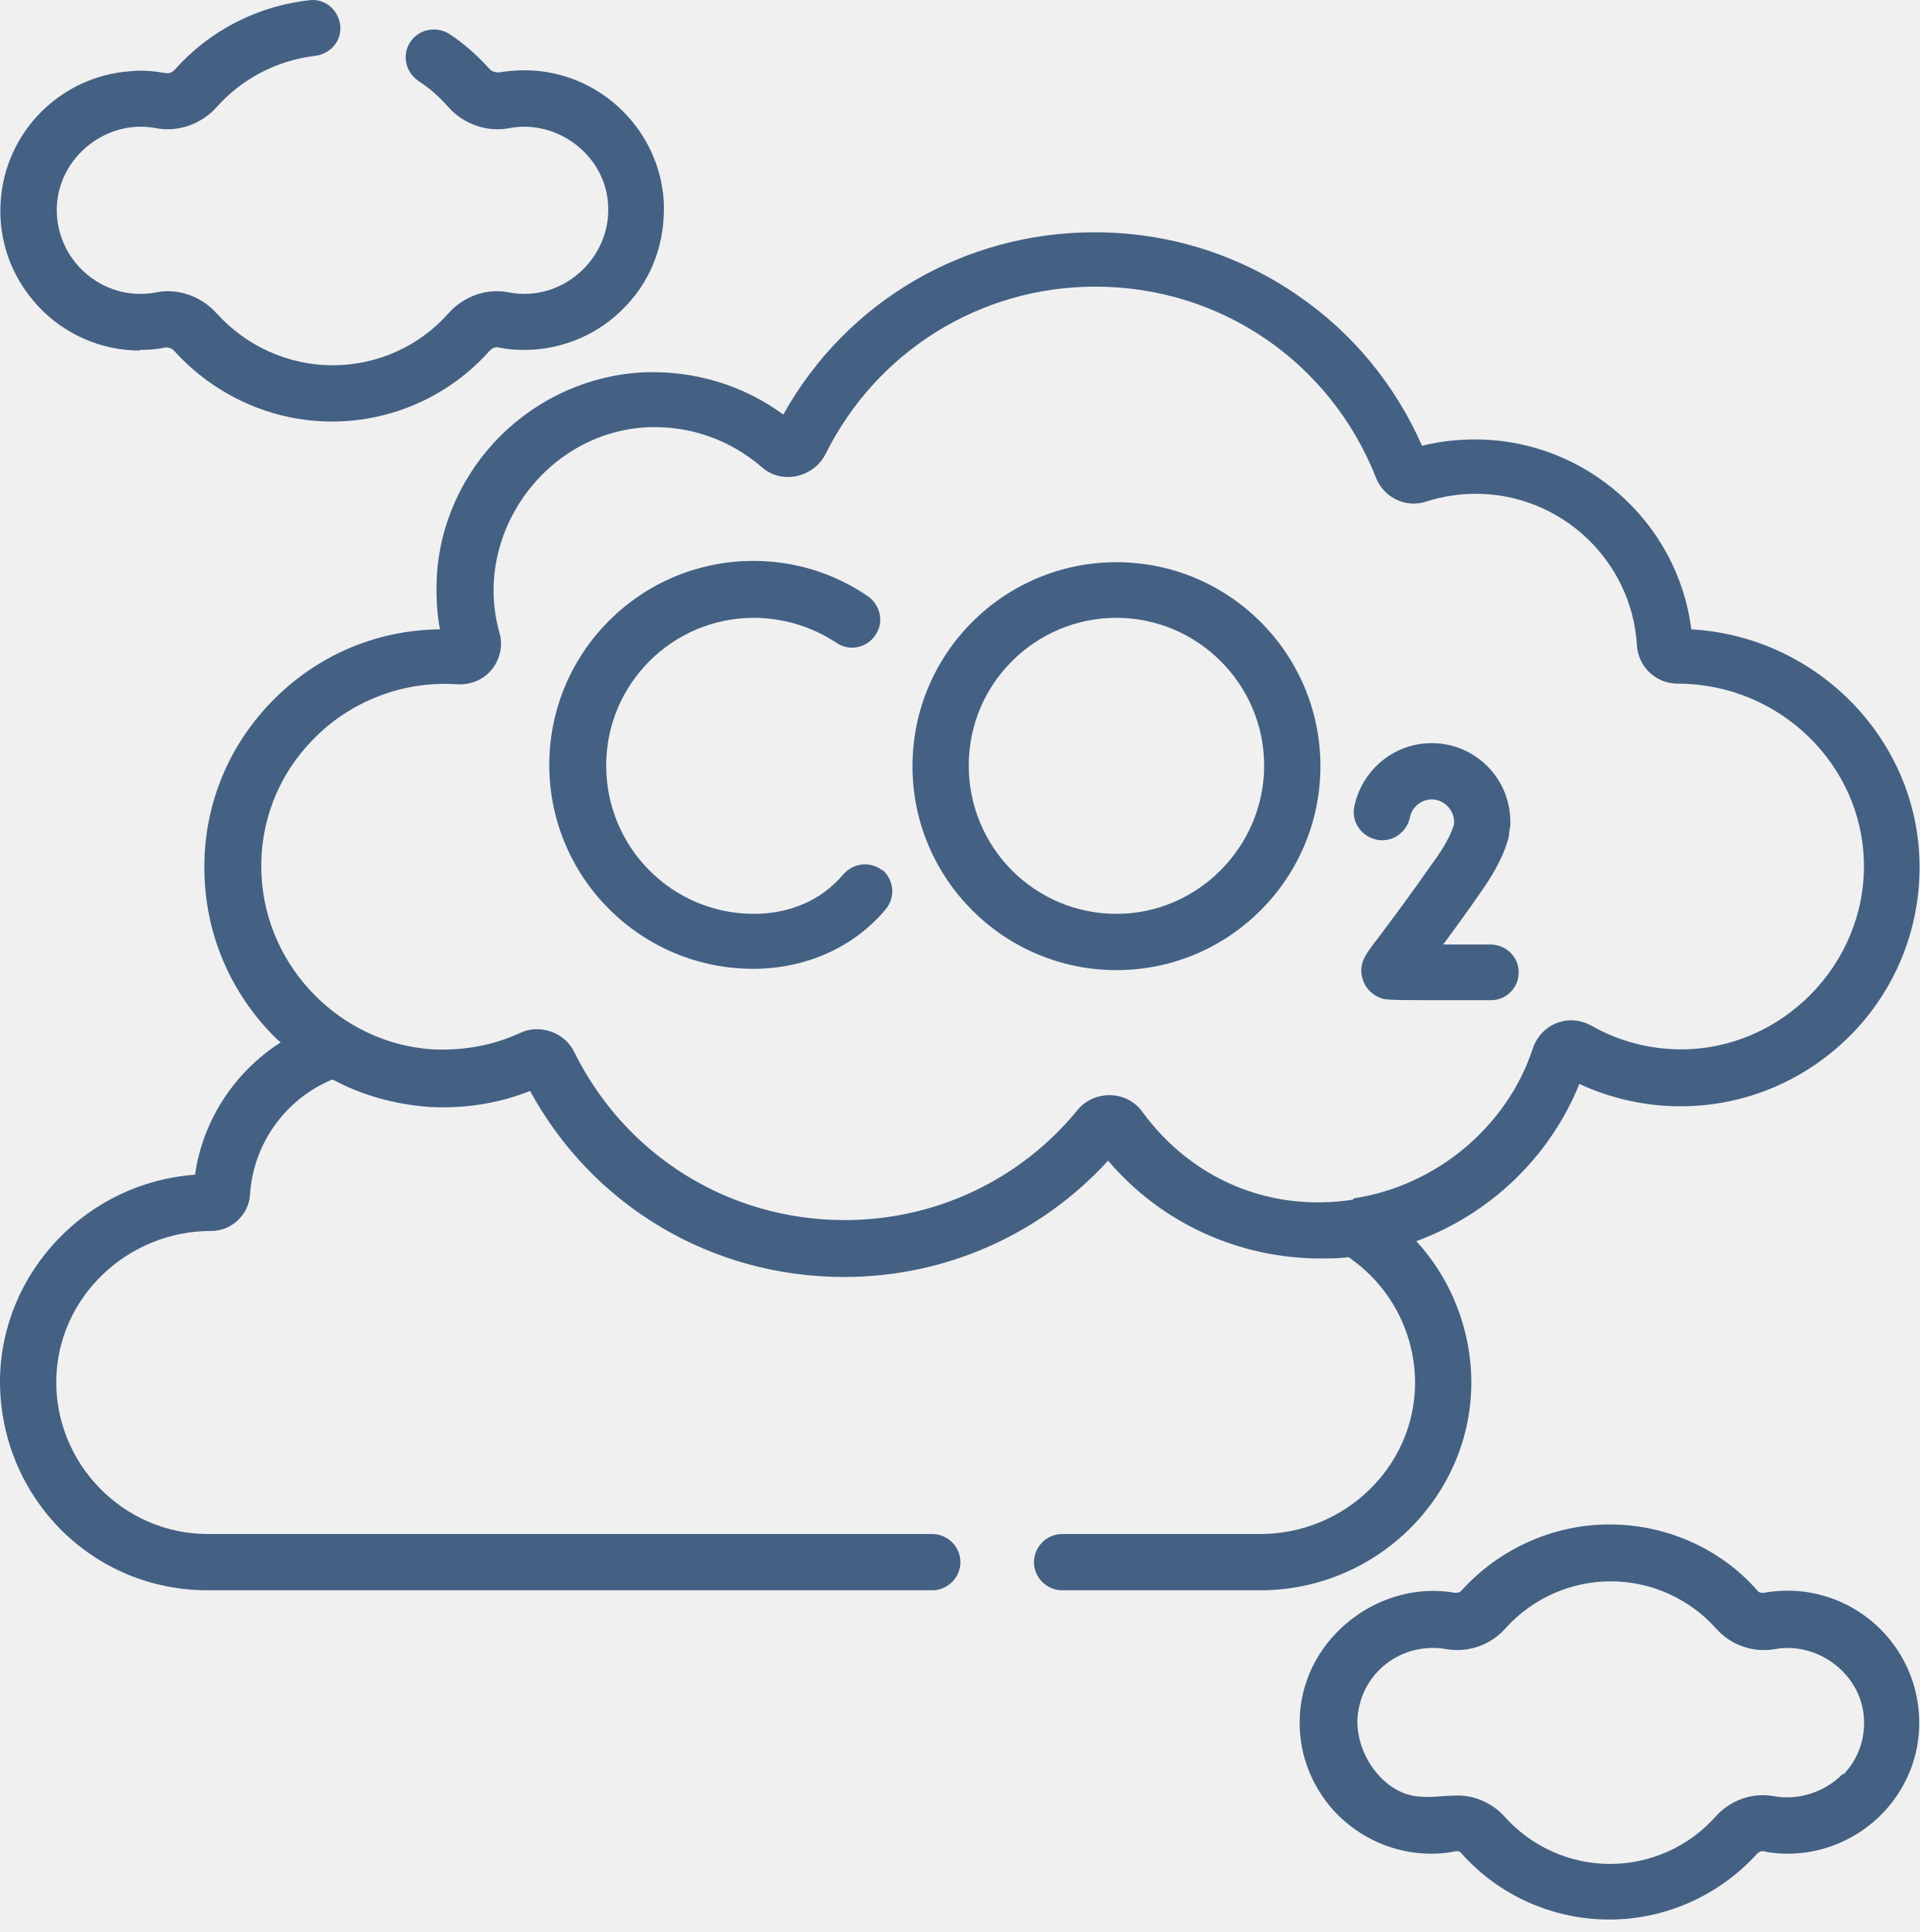
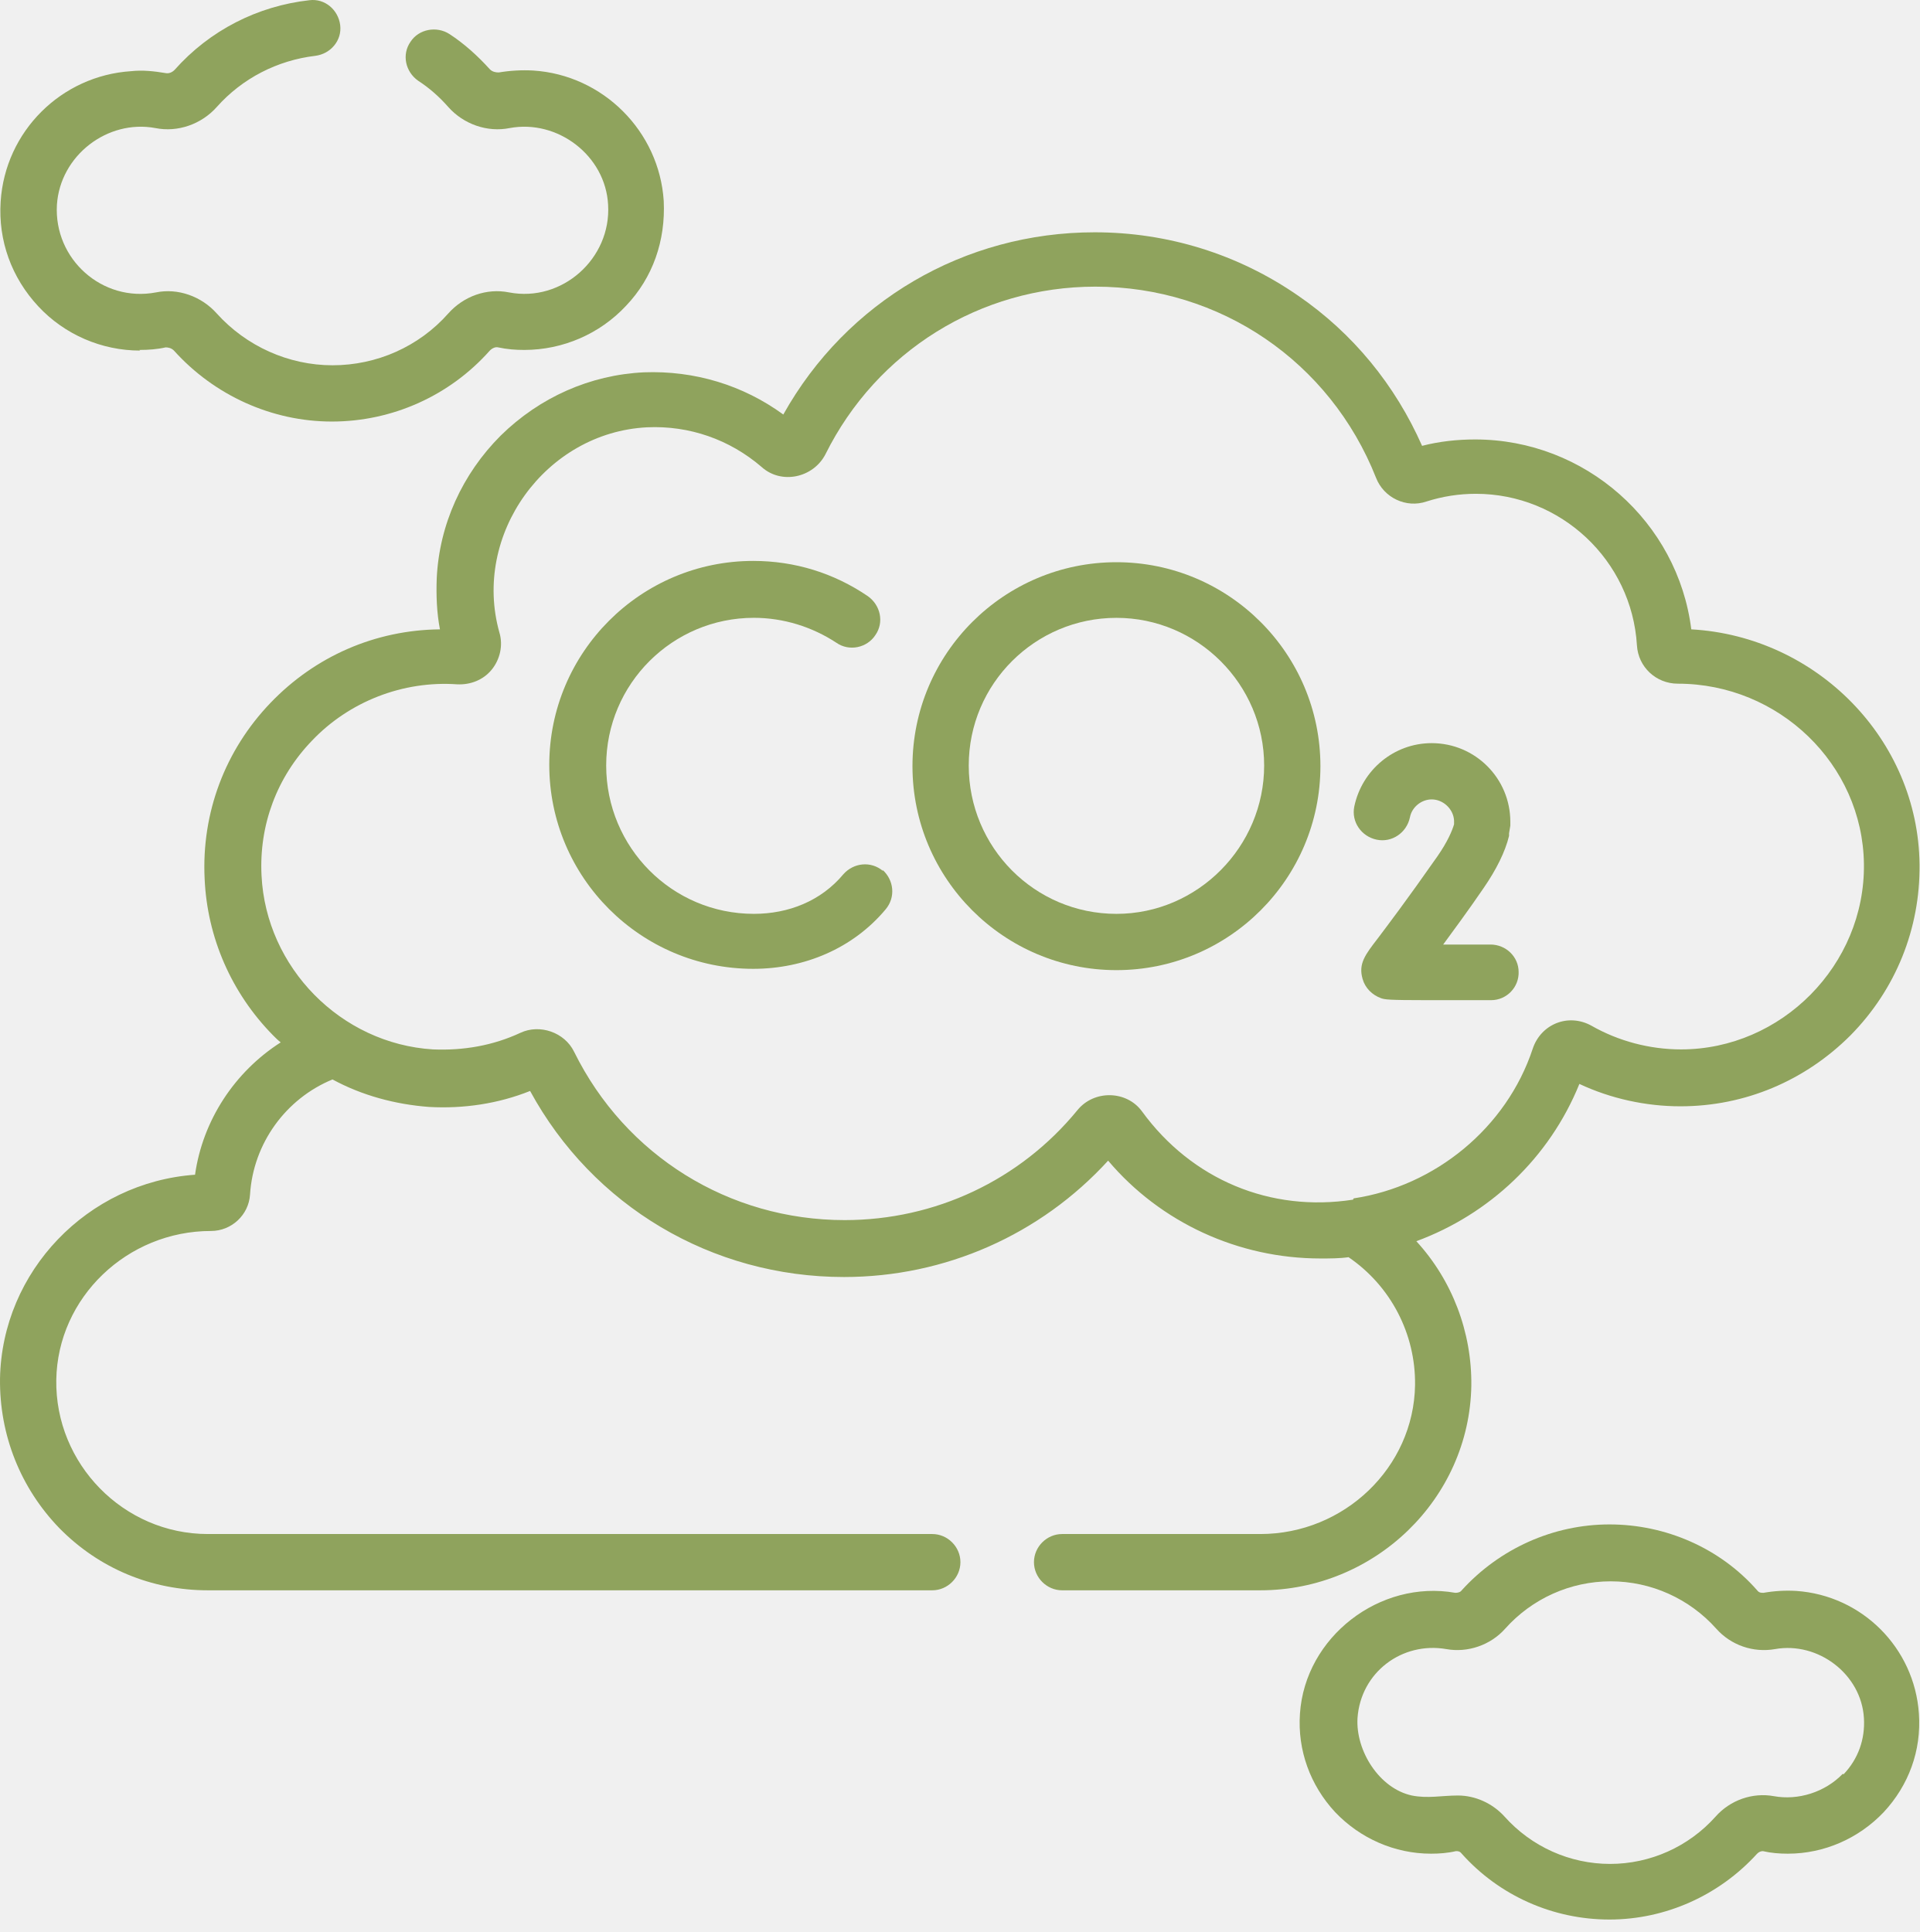
<svg xmlns="http://www.w3.org/2000/svg" width="150" height="151" viewBox="0 0 150 151" fill="none">
-   <path d="M105.729 93.761C99.284 94.76 93.138 92.212 89.24 86.865C88.041 85.216 85.493 85.166 84.194 86.765C79.697 92.261 73.051 95.359 66.006 95.359C56.962 95.359 48.868 90.313 44.87 82.218C44.121 80.668 42.172 80.019 40.673 80.718C38.525 81.718 36.226 82.117 33.828 82.017C26.633 81.568 20.787 75.621 20.437 68.425C20.237 64.478 21.636 60.73 24.384 57.882C27.283 54.834 31.48 53.185 35.727 53.484C36.776 53.534 37.775 53.135 38.425 52.335C39.075 51.535 39.324 50.436 39.025 49.437C36.876 41.791 42.622 33.796 50.567 33.396C53.864 33.246 57.012 34.346 59.511 36.495C61.06 37.894 63.558 37.344 64.507 35.495C68.504 27.45 76.599 22.403 85.593 22.403C95.336 22.403 103.93 28.249 107.528 37.344C108.128 38.893 109.876 39.743 111.475 39.193C112.724 38.793 114.023 38.593 115.323 38.593C121.968 38.593 127.514 43.79 127.914 50.436C128.014 52.135 129.413 53.434 131.112 53.434C139.007 53.434 145.552 59.731 145.652 67.526C145.752 75.421 139.206 82.017 131.362 82.017C128.913 82.017 126.465 81.368 124.366 80.169C122.568 79.169 120.419 80.019 119.77 81.968C117.721 88.164 112.125 92.711 105.779 93.661M114.973 108.302C115.023 104.104 113.474 100.057 110.676 97.009C116.372 94.91 121.069 90.513 123.417 84.716C125.865 85.865 128.614 86.465 131.312 86.465C136.358 86.465 141.055 84.466 144.603 80.918C148.15 77.32 150.049 72.573 149.999 67.576C149.899 57.782 141.954 49.737 132.161 49.187C131.112 40.792 123.867 34.346 115.273 34.346C113.874 34.346 112.475 34.496 111.125 34.845C109.027 30.098 105.729 26.051 101.432 23.102C96.735 19.854 91.239 18.155 85.543 18.155C75.35 18.155 66.156 23.552 61.209 32.397C58.062 30.098 54.264 28.949 50.317 29.099C46.12 29.299 42.172 31.048 39.124 34.046C36.127 37.044 34.328 40.992 34.128 45.189C34.078 46.538 34.128 47.888 34.378 49.187C29.331 49.237 24.634 51.286 21.137 54.934C17.589 58.631 15.74 63.529 15.99 68.675C16.19 73.273 18.089 77.62 21.337 80.918C21.536 81.118 21.736 81.318 21.936 81.468C18.339 83.766 15.84 87.564 15.241 91.812C6.846 92.412 0.151 99.357 0.001 107.752C-0.049 112.15 1.6 116.297 4.648 119.445C7.746 122.593 11.843 124.293 16.24 124.293H72.852C74.051 124.293 75.05 123.293 75.05 122.094C75.05 120.895 74.051 119.895 72.852 119.895H16.24C9.645 119.895 4.298 114.398 4.398 107.852C4.498 101.406 9.944 96.209 16.49 96.209C18.089 96.209 19.438 94.96 19.538 93.361C19.788 89.363 22.336 85.865 25.983 84.366C28.282 85.615 30.88 86.315 33.528 86.515C36.226 86.665 38.925 86.265 41.423 85.266C46.319 94.26 55.613 99.807 65.956 99.807C73.851 99.807 81.296 96.509 86.592 90.712C90.689 95.559 96.785 98.358 103.181 98.358C103.93 98.358 104.68 98.358 105.379 98.258C108.677 100.507 110.626 104.254 110.576 108.252C110.476 114.698 105.03 119.895 98.484 119.895H82.995C81.795 119.895 80.796 120.895 80.796 122.094C80.796 123.293 81.795 124.293 82.995 124.293H98.484C107.428 124.293 114.823 117.147 114.973 108.302Z" fill="#446184" />
-   <path d="M118.67 75.971C118.67 74.772 117.671 73.822 116.472 73.822C115.223 73.822 113.974 73.822 112.774 73.822C113.574 72.723 114.623 71.324 115.922 69.425C116.921 67.976 117.621 66.576 117.921 65.327C117.921 65.277 117.921 65.177 117.921 65.127L118.021 64.528C118.021 64.528 118.021 64.328 118.021 64.228C118.021 60.83 115.273 58.081 111.875 58.081C108.927 58.081 106.429 60.18 105.829 63.029C105.579 64.228 106.379 65.377 107.578 65.627C108.777 65.877 109.926 65.077 110.176 63.878C110.326 63.079 111.075 62.479 111.875 62.479C112.774 62.479 113.574 63.228 113.624 64.128V64.428C113.474 64.927 113.124 65.777 112.324 66.926C109.876 70.424 108.427 72.323 107.678 73.323C106.678 74.622 106.129 75.321 106.479 76.521C106.678 77.22 107.228 77.77 107.928 78.02C108.227 78.12 108.477 78.17 111.475 78.17C112.674 78.17 114.273 78.17 116.522 78.17C117.721 78.17 118.72 77.17 118.67 75.921" fill="#446184" />
-   <path d="M87.242 71.424C80.846 71.424 75.7 66.227 75.7 59.831C75.7 53.435 80.896 48.288 87.242 48.288C93.588 48.288 98.784 53.485 98.784 59.831C98.784 66.177 93.588 71.424 87.242 71.424ZM87.242 43.94C78.448 43.94 71.303 51.086 71.303 59.881C71.303 68.676 78.448 75.822 87.242 75.822C96.036 75.822 103.181 68.676 103.181 59.881C103.181 51.086 96.036 43.94 87.242 43.94Z" fill="#446184" />
-   <path d="M69.004 68.076C68.055 67.276 66.706 67.426 65.906 68.326C64.157 70.425 61.609 71.424 58.911 71.424C52.515 71.424 47.369 66.227 47.369 59.831C47.369 53.435 52.565 48.288 58.911 48.288C61.209 48.288 63.458 48.987 65.357 50.236C66.356 50.936 67.755 50.636 68.405 49.637C69.104 48.638 68.804 47.288 67.805 46.589C65.157 44.79 62.109 43.84 58.861 43.84C50.067 43.84 42.922 50.986 42.922 59.781C42.922 68.576 50.067 75.721 58.861 75.721C62.858 75.721 66.656 74.122 69.204 71.074C70.004 70.125 69.853 68.775 68.954 67.976" fill="#446184" />
-   <path d="M10.894 27.35C11.594 27.35 12.293 27.3 12.943 27.15C13.143 27.15 13.393 27.2 13.592 27.4C16.74 30.898 21.237 32.947 25.934 32.947C30.631 32.947 35.128 30.948 38.276 27.4C38.475 27.2 38.725 27.1 38.925 27.15C39.624 27.3 40.274 27.35 40.974 27.35C43.972 27.35 46.87 26.101 48.918 23.902C51.017 21.703 52.016 18.805 51.866 15.707C51.517 10.26 47.12 5.863 41.673 5.513C40.774 5.463 39.874 5.513 38.975 5.663C38.725 5.663 38.475 5.613 38.276 5.413C37.326 4.364 36.277 3.414 35.128 2.665C34.128 2.015 32.729 2.265 32.08 3.264C31.38 4.264 31.68 5.613 32.679 6.313C33.529 6.862 34.328 7.562 35.028 8.361C36.227 9.711 38.076 10.36 39.825 10.01C43.572 9.311 47.319 12.159 47.519 16.007C47.769 20.204 43.922 23.652 39.775 22.853C38.026 22.503 36.227 23.153 35.028 24.502C32.729 27.1 29.431 28.549 25.984 28.549C22.536 28.549 19.238 27.05 16.94 24.502C15.741 23.153 13.892 22.503 12.193 22.853C7.996 23.652 4.199 20.254 4.448 16.007C4.698 12.159 8.396 9.311 12.143 10.01C13.892 10.36 15.741 9.711 16.94 8.361C18.939 6.113 21.687 4.714 24.635 4.364C25.834 4.214 26.733 3.164 26.584 1.965C26.434 0.766 25.384 -0.134 24.185 0.016C20.138 0.466 16.39 2.365 13.642 5.463C13.442 5.663 13.193 5.763 12.943 5.713C12.043 5.563 11.144 5.463 10.245 5.563C4.798 5.913 0.401 10.26 0.051 15.757C-0.148 18.805 0.901 21.703 3 23.952C5.048 26.151 7.946 27.4 10.944 27.4" fill="#446184" />
-   <path d="M144.003 138.634C142.604 140.083 140.505 140.733 138.607 140.383C136.958 140.083 135.209 140.683 134.06 141.982C131.961 144.331 128.963 145.68 125.815 145.68C122.667 145.68 119.67 144.331 117.571 141.982C116.622 140.933 115.272 140.333 113.923 140.333C112.674 140.333 111.575 140.583 110.326 140.333C107.778 139.783 105.929 136.835 106.079 134.287C106.329 130.689 109.576 128.29 113.024 128.89C114.673 129.19 116.472 128.59 117.621 127.291C119.719 124.942 122.717 123.593 125.865 123.593C129.013 123.593 132.011 124.942 134.11 127.291C135.259 128.59 137.008 129.19 138.706 128.89C142.054 128.29 145.452 130.839 145.652 134.287C145.752 135.936 145.202 137.485 144.053 138.684M149.949 133.937C149.599 128.79 145.502 124.692 140.355 124.343C139.506 124.293 138.657 124.342 137.807 124.492C137.607 124.492 137.457 124.492 137.307 124.293C134.409 120.995 130.162 119.146 125.765 119.146C121.368 119.146 117.171 121.045 114.223 124.293C114.123 124.443 113.923 124.492 113.723 124.492C107.827 123.443 101.981 127.94 101.582 133.937C101.382 136.785 102.381 139.533 104.33 141.632C106.279 143.681 108.977 144.88 111.825 144.88C112.474 144.88 113.124 144.831 113.773 144.681C113.923 144.681 114.073 144.681 114.223 144.88C117.171 148.178 121.368 150.027 125.765 150.027C130.162 150.027 134.359 148.128 137.307 144.88C137.457 144.731 137.607 144.681 137.757 144.681C138.407 144.831 139.056 144.88 139.706 144.88C142.554 144.88 145.252 143.681 147.201 141.632C149.149 139.533 150.149 136.835 149.949 133.937Z" fill="#446184" />
+   <g clip-path="url(#clip0_125_508)">
+     <path d="M105.729 93.762C99.284 94.761 93.138 92.213 89.24 86.866C88.041 85.217 85.493 85.167 84.194 86.766C79.697 92.263 73.051 95.36 66.006 95.36C56.962 95.36 48.868 90.314 44.87 82.219C44.121 80.669 42.172 80.02 40.673 80.719C38.525 81.719 36.226 82.118 33.828 82.019C26.633 81.569 20.787 75.622 20.437 68.426C20.237 64.479 21.636 60.731 24.384 57.883C27.283 54.835 31.48 53.186 35.727 53.485C36.776 53.535 37.775 53.136 38.425 52.336C39.075 51.536 39.324 50.437 39.025 49.438C36.876 41.792 42.622 33.797 50.567 33.397C53.864 33.247 57.012 34.347 59.511 36.495C61.06 37.895 63.558 37.345 64.507 35.496C68.504 27.451 76.599 22.404 85.593 22.404C95.336 22.404 103.93 28.25 107.528 37.345C108.128 38.894 109.876 39.744 111.475 39.194C112.724 38.794 114.023 38.594 115.323 38.594C121.968 38.594 127.514 43.791 127.914 50.437C128.014 52.136 129.413 53.435 131.112 53.435C139.007 53.435 145.552 59.732 145.652 67.527C145.752 75.422 139.206 82.019 131.362 82.019C128.913 82.019 126.465 81.369 124.366 80.17C122.568 79.17 120.419 80.019 119.77 81.968C117.721 88.165 112.125 92.712 105.779 93.662M114.973 108.303C115.023 104.105 113.474 100.058 110.676 97.01C116.372 94.911 121.069 90.514 123.417 84.717C125.865 85.866 128.614 86.466 131.312 86.466C136.358 86.466 141.055 84.467 144.603 80.919C148.15 77.321 150.049 72.574 149.999 67.577C149.899 57.783 141.954 49.738 132.161 49.188C131.112 40.793 123.867 34.347 115.273 34.347C113.874 34.347 112.475 34.497 111.125 34.846C109.027 30.099 105.729 26.052 101.432 23.104C96.735 19.855 91.239 18.156 85.543 18.156C75.35 18.156 66.156 23.553 61.209 32.398C58.062 30.099 54.264 28.95 50.317 29.1C46.12 29.3 42.172 31.049 39.124 34.047C36.127 37.045 34.328 40.993 34.128 45.19C34.078 46.539 34.128 47.889 34.378 49.188C29.331 49.238 24.634 51.287 21.137 54.935C17.589 58.632 15.74 63.529 15.99 68.676C16.19 73.274 18.089 77.621 21.337 80.919C21.536 81.119 21.736 81.319 21.936 81.469C18.339 83.767 15.84 87.565 15.241 91.813C6.846 92.412 0.151 99.358 0.001 107.753C-0.049 112.151 1.6 116.298 4.648 119.446C7.746 122.594 11.843 124.294 16.24 124.294H72.852C74.051 124.294 75.05 123.294 75.05 122.095C75.05 120.896 74.051 119.896 72.852 119.896H16.24C9.645 119.896 4.298 114.399 4.398 107.853C4.498 101.407 9.944 96.21 16.49 96.21C18.089 96.21 19.438 94.961 19.538 93.362C19.788 89.364 22.336 85.866 25.983 84.367C28.282 85.616 30.88 86.316 33.528 86.516C36.226 86.666 38.925 86.266 41.423 85.267C46.319 94.261 55.613 99.808 65.956 99.808C73.851 99.808 81.296 96.51 86.592 90.713C90.689 95.56 96.785 98.359 103.181 98.359C103.93 98.359 104.68 98.359 105.379 98.259C108.677 100.508 110.626 104.255 110.576 108.253C110.476 114.699 105.03 119.896 98.484 119.896H82.995C81.795 119.896 80.796 120.896 80.796 122.095C80.796 123.294 81.795 124.294 82.995 124.294H98.484C107.428 124.294 114.823 117.148 114.973 108.303Z" fill="#8FA35D" />
+     <path d="M118.67 75.972C118.67 74.772 117.671 73.823 116.472 73.823C115.223 73.823 113.974 73.823 112.774 73.823C113.574 72.723 114.623 71.324 115.922 69.425C116.921 67.976 117.621 66.577 117.921 65.328C117.921 65.278 117.921 65.178 117.921 65.128L118.021 64.528C118.021 64.528 118.021 64.328 118.021 64.228C118.021 60.83 115.273 58.082 111.875 58.082C108.927 58.082 106.429 60.181 105.829 63.029C105.579 64.228 106.379 65.378 107.578 65.627C108.777 65.877 109.926 65.078 110.176 63.879C110.326 63.079 111.075 62.48 111.875 62.48C112.774 62.48 113.574 63.229 113.624 64.128V64.428C113.474 64.928 113.124 65.777 112.324 66.927C109.876 70.425 108.427 72.324 107.678 73.323C106.678 74.622 106.129 75.322 106.479 76.521C106.678 77.221 107.228 77.77 107.928 78.02C108.227 78.12 108.477 78.17 111.475 78.17C112.674 78.17 114.273 78.17 116.522 78.17C117.721 78.17 118.72 77.171 118.67 75.921" fill="#8FA35D" />
+     <path d="M87.242 71.425C80.846 71.425 75.7 66.228 75.7 59.832C75.7 53.436 80.896 48.289 87.242 48.289C93.588 48.289 98.784 53.486 98.784 59.832C98.784 66.178 93.588 71.425 87.242 71.425ZM87.242 43.941C78.448 43.941 71.303 51.087 71.303 59.882C71.303 68.677 78.448 75.823 87.242 75.823C96.036 75.823 103.181 68.677 103.181 59.882C103.181 51.087 96.036 43.941 87.242 43.941Z" fill="#8FA35D" />
+     <path d="M69.004 68.076C68.055 67.276 66.706 67.426 65.906 68.325C64.157 70.424 61.609 71.424 58.911 71.424C52.515 71.424 47.369 66.227 47.369 59.83C47.369 53.434 52.565 48.287 58.911 48.287C61.209 48.287 63.458 48.987 65.357 50.236C66.356 50.936 67.755 50.636 68.405 49.636C69.104 48.637 68.804 47.288 67.805 46.588C65.157 44.789 62.109 43.84 58.861 43.84C50.067 43.84 42.922 50.986 42.922 59.78C42.922 68.575 50.067 75.721 58.861 75.721C62.858 75.721 66.656 74.122 69.204 71.074C70.004 70.124 69.853 68.775 68.954 67.975" fill="#8FA35D" />
+     <path d="M10.894 27.35C11.594 27.35 12.293 27.3 12.943 27.15C13.143 27.15 13.393 27.2 13.592 27.4C16.74 30.898 21.237 32.947 25.934 32.947C30.631 32.947 35.128 30.948 38.276 27.4C38.475 27.2 38.725 27.1 38.925 27.15C39.624 27.3 40.274 27.35 40.974 27.35C43.972 27.35 46.87 26.101 48.918 23.902C51.017 21.703 52.016 18.805 51.866 15.707C51.517 10.26 47.12 5.863 41.673 5.513C40.774 5.463 39.874 5.513 38.975 5.663C38.725 5.663 38.475 5.613 38.276 5.413C37.326 4.364 36.277 3.414 35.128 2.665C34.128 2.015 32.729 2.265 32.08 3.264C31.38 4.264 31.68 5.613 32.679 6.313C33.529 6.862 34.328 7.562 35.028 8.361C36.227 9.711 38.076 10.36 39.825 10.01C43.572 9.311 47.319 12.159 47.519 16.007C47.769 20.204 43.922 23.652 39.775 22.853C38.026 22.503 36.227 23.153 35.028 24.502C32.729 27.1 29.431 28.549 25.984 28.549C22.536 28.549 19.238 27.05 16.94 24.502C15.741 23.153 13.892 22.503 12.193 22.853C7.996 23.652 4.199 20.254 4.448 16.007C4.698 12.159 8.396 9.311 12.143 10.01C13.892 10.36 15.741 9.711 16.94 8.361C18.939 6.113 21.687 4.714 24.635 4.364C25.834 4.214 26.733 3.164 26.584 1.965C26.434 0.766 25.384 -0.134 24.185 0.016C20.138 0.466 16.39 2.365 13.642 5.463C13.442 5.663 13.193 5.763 12.943 5.713C12.043 5.563 11.144 5.463 10.245 5.563C4.798 5.913 0.401 10.26 0.051 15.757C-0.148 18.805 0.901 21.703 3 23.952C5.048 26.151 7.946 27.4 10.944 27.4" fill="#8FA35D" />
+     <path d="M144.003 138.633C142.604 140.082 140.505 140.732 138.607 140.382C136.958 140.082 135.209 140.682 134.06 141.981C131.961 144.33 128.963 145.679 125.815 145.679C122.667 145.679 119.67 144.33 117.571 141.981C116.622 140.932 115.272 140.332 113.923 140.332C112.674 140.332 111.575 140.582 110.326 140.332C107.778 139.782 105.929 136.834 106.079 134.286C106.329 130.688 109.576 128.289 113.024 128.889C114.673 129.189 116.472 128.589 117.621 127.29C119.719 124.941 122.717 123.592 125.865 123.592C129.013 123.592 132.011 124.941 134.11 127.29C135.259 128.589 137.008 129.189 138.706 128.889C142.054 128.289 145.452 130.838 145.652 134.286C145.752 135.935 145.202 137.484 144.053 138.683M149.949 133.936C149.599 128.789 145.502 124.691 140.355 124.342C139.506 124.292 138.657 124.341 137.807 124.491C137.607 124.491 137.457 124.491 137.307 124.292C134.409 120.994 130.162 119.145 125.765 119.145C121.368 119.145 117.171 121.044 114.223 124.292C114.123 124.442 113.923 124.491 113.723 124.491C107.827 123.442 101.981 127.939 101.582 133.936C101.382 136.784 102.381 139.532 104.33 141.631C106.279 143.68 108.977 144.879 111.825 144.879C112.474 144.879 113.124 144.83 113.773 144.68C113.923 144.68 114.073 144.68 114.223 144.879C117.171 148.177 121.368 150.026 125.765 150.026C130.162 150.026 134.359 148.127 137.307 144.879C137.457 144.73 137.607 144.68 137.757 144.68C138.407 144.83 139.056 144.879 139.706 144.879C142.554 144.879 145.252 143.68 147.201 141.631C149.149 139.532 150.149 136.834 149.949 133.936Z" fill="#8FA35D" />
+   </g>
+   <defs>
+     <clipPath id="clip0_125_508">
+       <rect width="150" height="151" fill="white" />
+     </clipPath>
+   </defs>
</svg>
